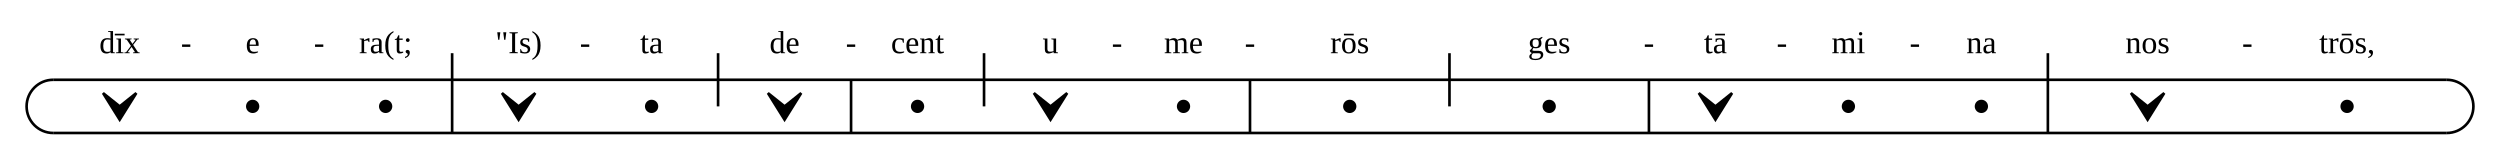
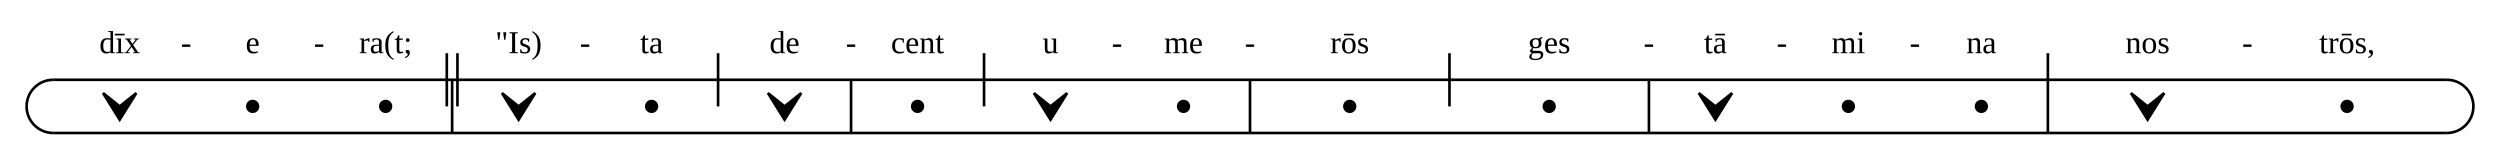
<svg xmlns="http://www.w3.org/2000/svg" width="940" height="60" viewBox="0 0 940 60">
  <g transform="translate(20,10)">
    <path d="M 0 20 A 10 10 0 0 0 0 40" stroke="black" stroke-width="1" fill="transparent" />
    <line x1="0" y1="20" x2="900" y2="20" style="stroke:rgb(0,0,0);stroke-width:1" />
    <line x1="0" y1="40" x2="900" y2="40" style="stroke:rgb(0,0,0);stroke-width:1" />
    <text x="25" y="10" text-anchor="middle" fill="black">dīx</text>
    <text x="50" y="10" text-anchor="middle" fill="black">-</text>
    <path d="M 18.75 25 L 25 35 L 31.25 25 L 25 30 Z" stroke="black" stroke-width="1" fill="black" />
    <text x="75" y="10" text-anchor="middle" fill="black">e</text>
    <text x="100" y="10" text-anchor="middle" fill="black">-</text>
    <circle cx="75" cy="30" r="2" stroke="black" stroke-width="1" fill="black" />
    <text x="125" y="10" text-anchor="middle" fill="black">ra(t;</text>
-     <line x1="150" y1="10" x2="150" y2="20" style="stroke:rgb(0,0,0);stroke-width:1" />
+     <line x1="148" y1="10" x2="148" y2="30" style="stroke:rgb(0,0,0);stroke-width:1" />
+     <line x1="152" y1="10" x2="152" y2="30" style="stroke:rgb(0,0,0);stroke-width:1" />
    <circle cx="125" cy="30" r="2" stroke="black" stroke-width="1" fill="black" />
    <text x="175" y="10" text-anchor="middle" fill="black">"Is)</text>
    <text x="200" y="10" text-anchor="middle" fill="black">-</text>
    <line x1="150" y1="20" x2="150" y2="40" style="stroke:rgb(0,0,0);stroke-width:1" />
    <path d="M 168.75 25 L 175 35 L 181.25 25 L 175 30 Z" stroke="black" stroke-width="1" fill="black" />
    <text x="225" y="10" text-anchor="middle" fill="black">ta</text>
    <line x1="250" y1="10" x2="250" y2="30" style="stroke:rgb(0,0,0);stroke-width:1" />
    <circle cx="225" cy="30" r="2" stroke="black" stroke-width="1" fill="black" />
    <text x="275" y="10" text-anchor="middle" fill="black">de</text>
    <text x="300" y="10" text-anchor="middle" fill="black">-</text>
    <path d="M 268.75 25 L 275 35 L 281.25 25 L 275 30 Z" stroke="black" stroke-width="1" fill="black" />
    <text x="325" y="10" text-anchor="middle" fill="black">cent</text>
    <line x1="350" y1="10" x2="350" y2="30" style="stroke:rgb(0,0,0);stroke-width:1" />
    <line x1="300" y1="20" x2="300" y2="40" style="stroke:rgb(0,0,0);stroke-width:1" />
    <circle cx="325" cy="30" r="2" stroke="black" stroke-width="1" fill="black" />
    <text x="375" y="10" text-anchor="middle" fill="black">u</text>
    <text x="400" y="10" text-anchor="middle" fill="black">-</text>
    <path d="M 368.75 25 L 375 35 L 381.25 25 L 375 30 Z" stroke="black" stroke-width="1" fill="black" />
    <text x="425" y="10" text-anchor="middle" fill="black">me</text>
    <text x="450" y="10" text-anchor="middle" fill="black">-</text>
    <circle cx="425" cy="30" r="2" stroke="black" stroke-width="1" fill="black" />
    <text x="487.5" y="10" text-anchor="middle" fill="black">rōs</text>
    <line x1="525" y1="10" x2="525" y2="30" style="stroke:rgb(0,0,0);stroke-width:1" />
    <line x1="450" y1="20" x2="450" y2="40" style="stroke:rgb(0,0,0);stroke-width:1" />
    <circle cx="487.5" cy="30" r="2" stroke="black" stroke-width="1" fill="black" />
    <text x="562.5" y="10" text-anchor="middle" fill="black">ges</text>
    <text x="600" y="10" text-anchor="middle" fill="black">-</text>
    <circle cx="562.5" cy="30" r="2" stroke="black" stroke-width="1" fill="black" />
    <text x="625" y="10" text-anchor="middle" fill="black">tā</text>
    <text x="650" y="10" text-anchor="middle" fill="black">-</text>
    <line x1="600" y1="20" x2="600" y2="40" style="stroke:rgb(0,0,0);stroke-width:1" />
    <path d="M 618.75 25 L 625 35 L 631.25 25 L 625 30 Z" stroke="black" stroke-width="1" fill="black" />
    <text x="675" y="10" text-anchor="middle" fill="black">mi</text>
    <text x="700" y="10" text-anchor="middle" fill="black">-</text>
    <circle cx="675" cy="30" r="2" stroke="black" stroke-width="1" fill="black" />
    <text x="725" y="10" text-anchor="middle" fill="black">na</text>
    <line x1="750" y1="10" x2="750" y2="20" style="stroke:rgb(0,0,0);stroke-width:1" />
    <circle cx="725" cy="30" r="2" stroke="black" stroke-width="1" fill="black" />
    <text x="787.5" y="10" text-anchor="middle" fill="black">nos</text>
    <text x="825" y="10" text-anchor="middle" fill="black">-</text>
    <line x1="750" y1="20" x2="750" y2="40" style="stroke:rgb(0,0,0);stroke-width:1" />
    <path d="M 781.25 25 L 787.5 35 L 793.75 25 L 787.5 30 Z" stroke="black" stroke-width="1" fill="black" />
    <text x="862.5" y="10" text-anchor="middle" fill="black">trōs,</text>
    <circle cx="862.5" cy="30" r="2" stroke="black" stroke-width="1" fill="black" />
    <path d="M 900 20 A 10 10 0 0 1 900 40" stroke="black" stroke-width="1" fill="transparent" />
  </g>
</svg>
